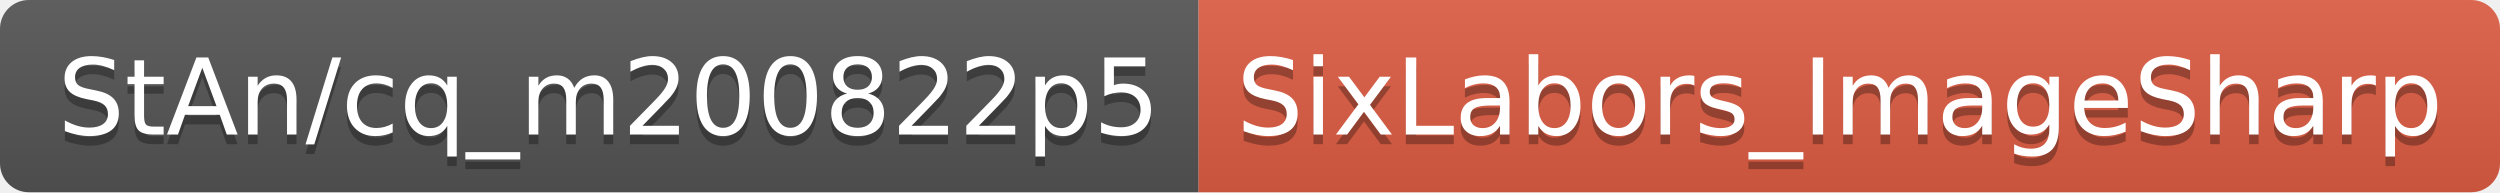
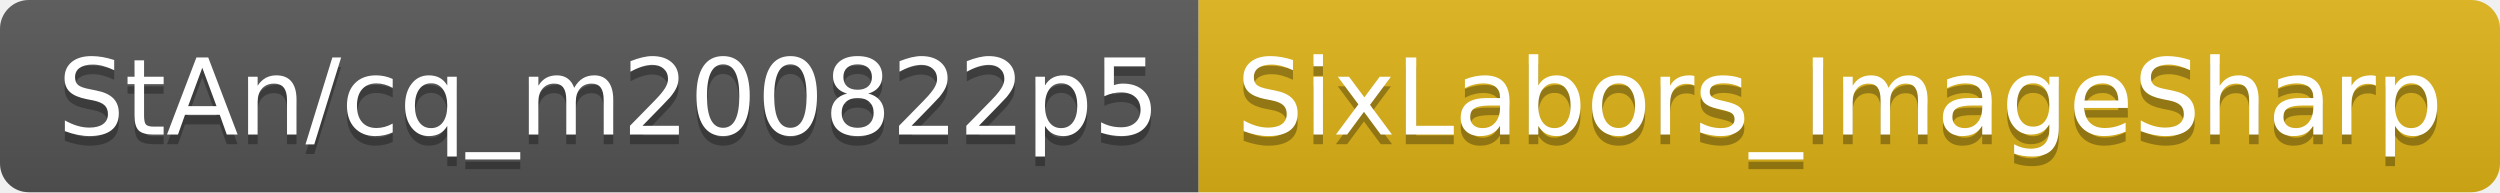
<svg xmlns="http://www.w3.org/2000/svg" width="260.1" height="20">
  <linearGradient id="smooth" x2="0" y2="100%">
    <stop offset="0" stop-color="#bbb" stop-opacity=".1" />
    <stop offset="1" stop-opacity=".1" />
  </linearGradient>
  <clipPath id="round">
    <rect width="260.1" height="20" rx="3" fill="#fff" />
  </clipPath>
  <g clip-path="url(#round)">
    <rect width="124.7" height="20" fill="#555" />
-     <rect x="124.7" width="135.4" height="20" fill="#e05d44" />
+     <rect x="124.7" width="135.4" height="20" fill="#dfb317" />
    <rect width="260.1" height="20" fill="url(#smooth)" />
  </g>
  <g fill="#fff" text-anchor="middle" font-family="DejaVu Sans,Verdana,Geneva,sans-serif" font-size="110">
    <text x="633.5" y="150" fill="#010101" fill-opacity=".3" transform="scale(0.1)" textLength="1147.0" lengthAdjust="spacing">StAn/cq_m200822p5</text>
    <text x="633.5" y="140" transform="scale(0.1)" textLength="1147.0" lengthAdjust="spacing">StAn/cq_m200822p5</text>
    <text x="1914.0" y="150" fill="#010101" fill-opacity=".3" transform="scale(0.1)" textLength="1254.0" lengthAdjust="spacing">SixLabors_ImageSharp</text>
    <text x="1914.0" y="140" transform="scale(0.1)" textLength="1254.0" lengthAdjust="spacing">SixLabors_ImageSharp</text>
  </g>
</svg>
